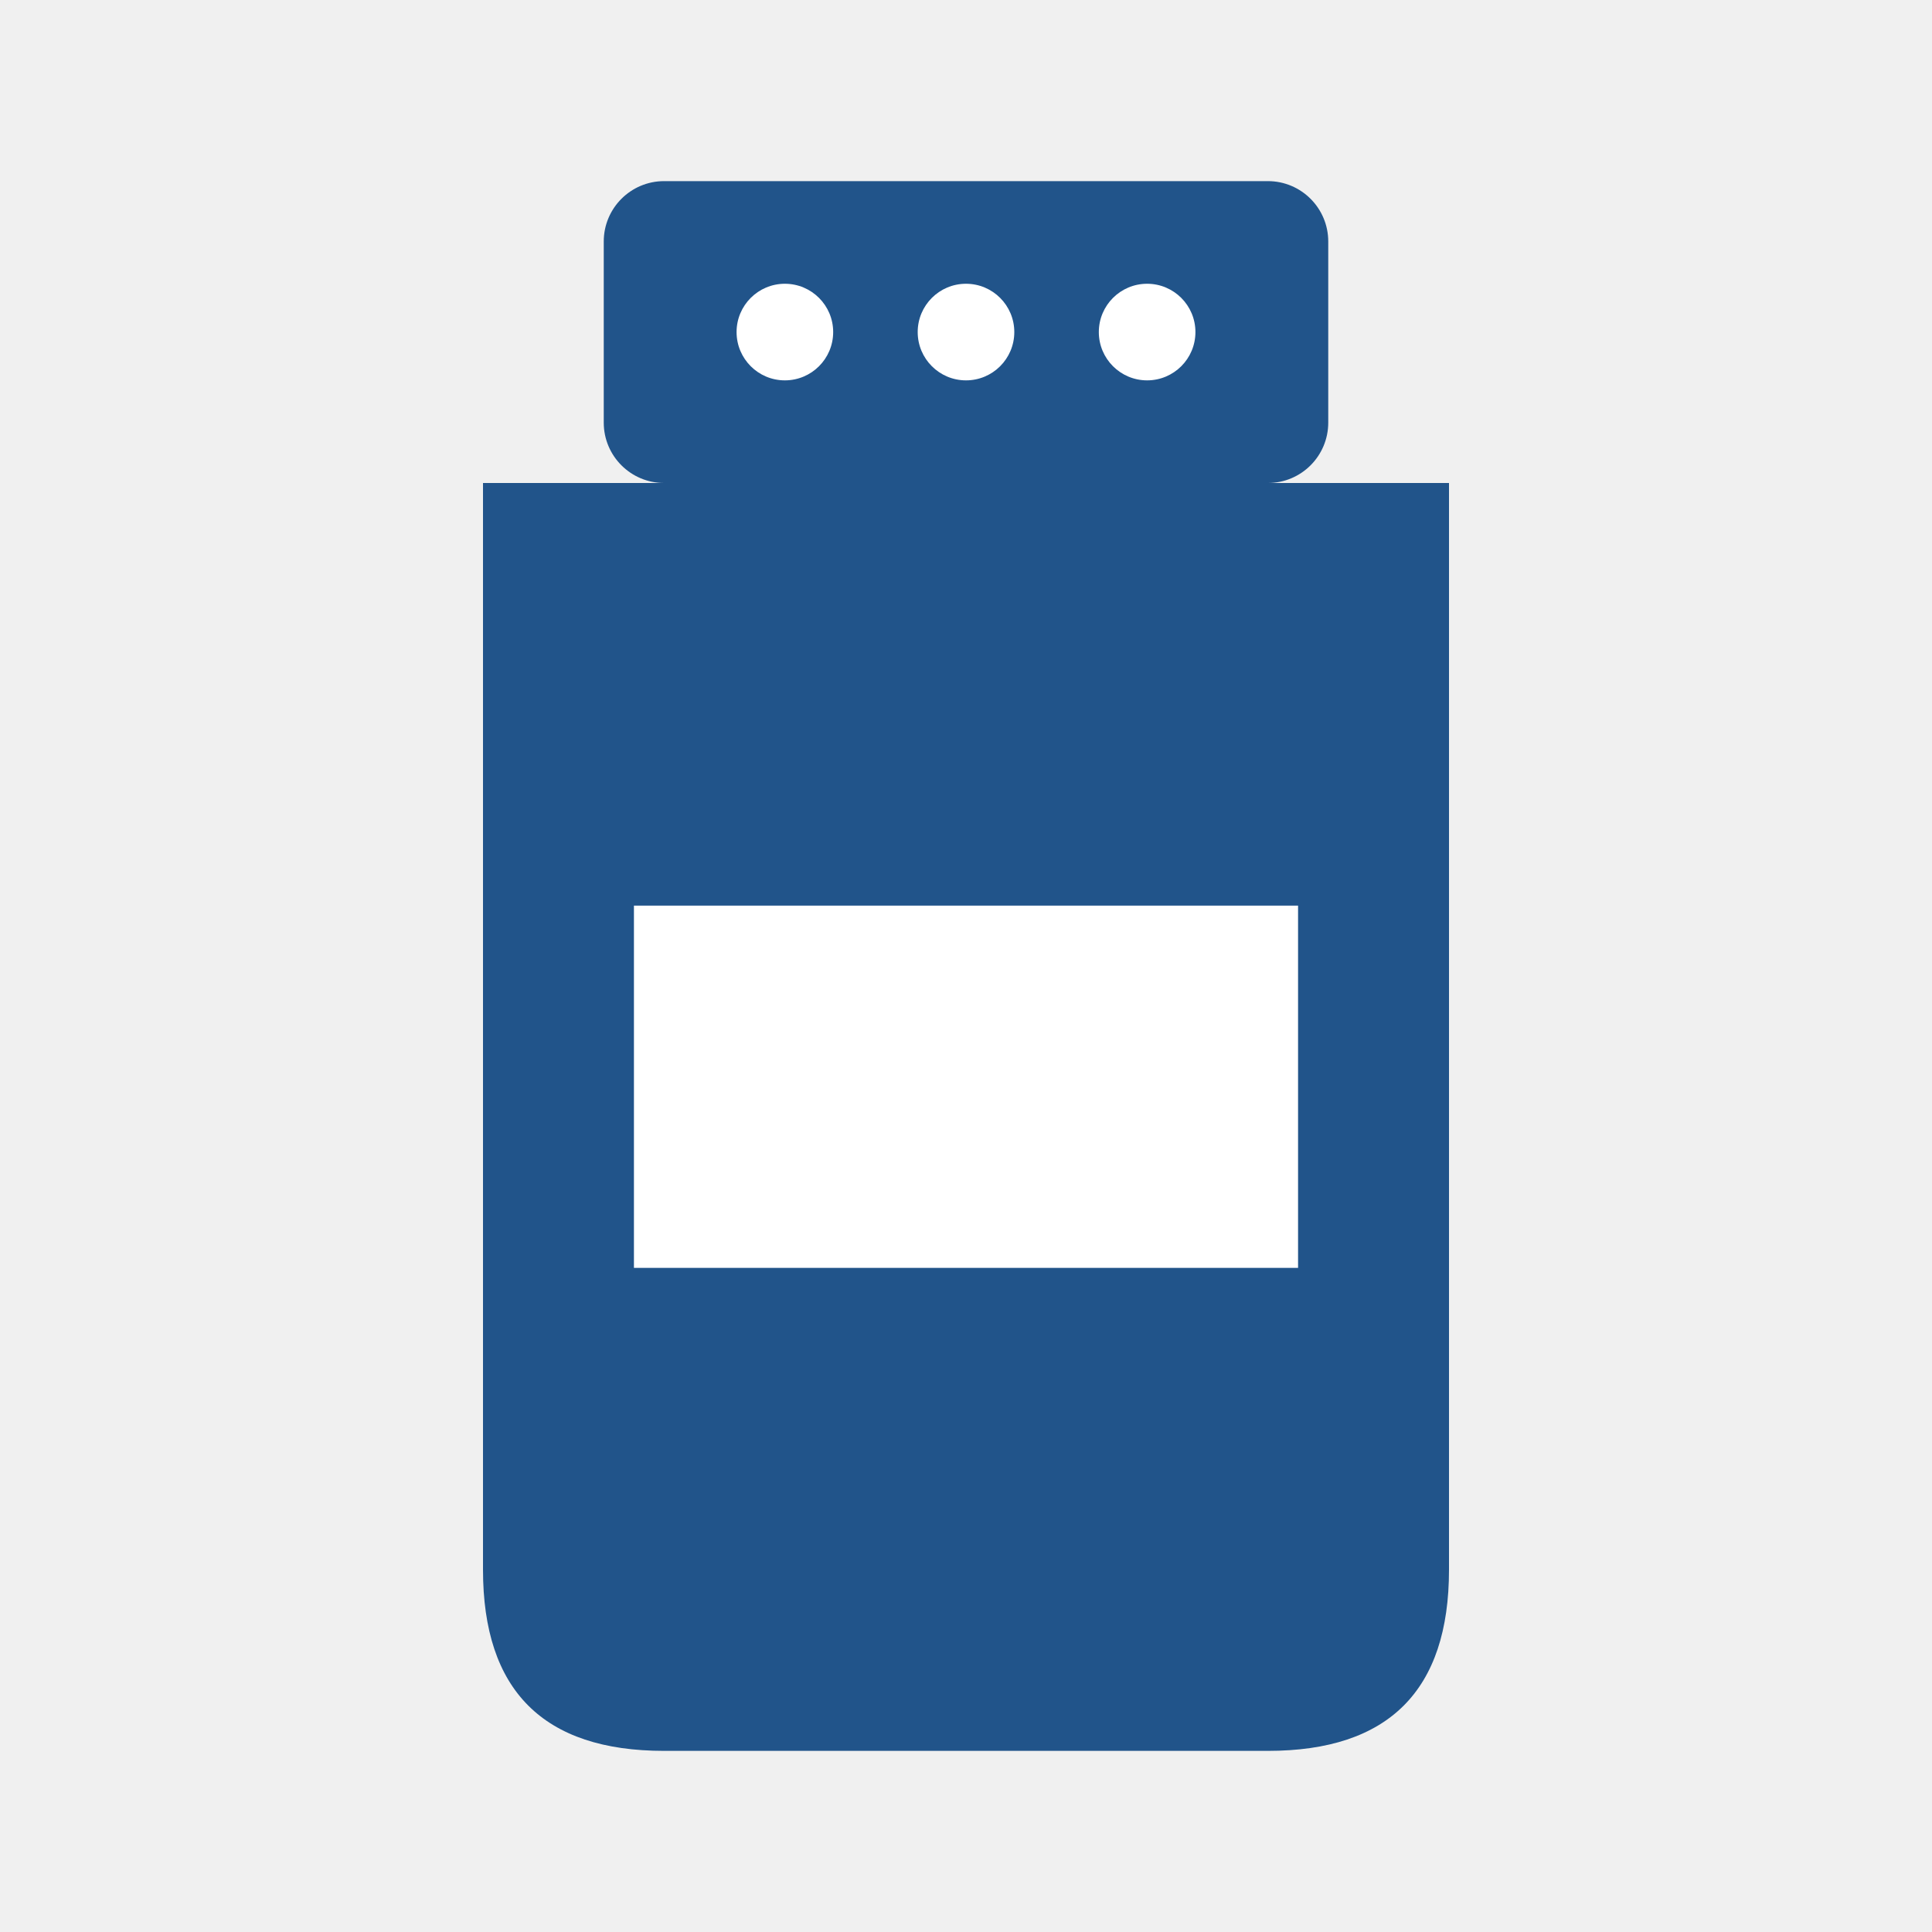
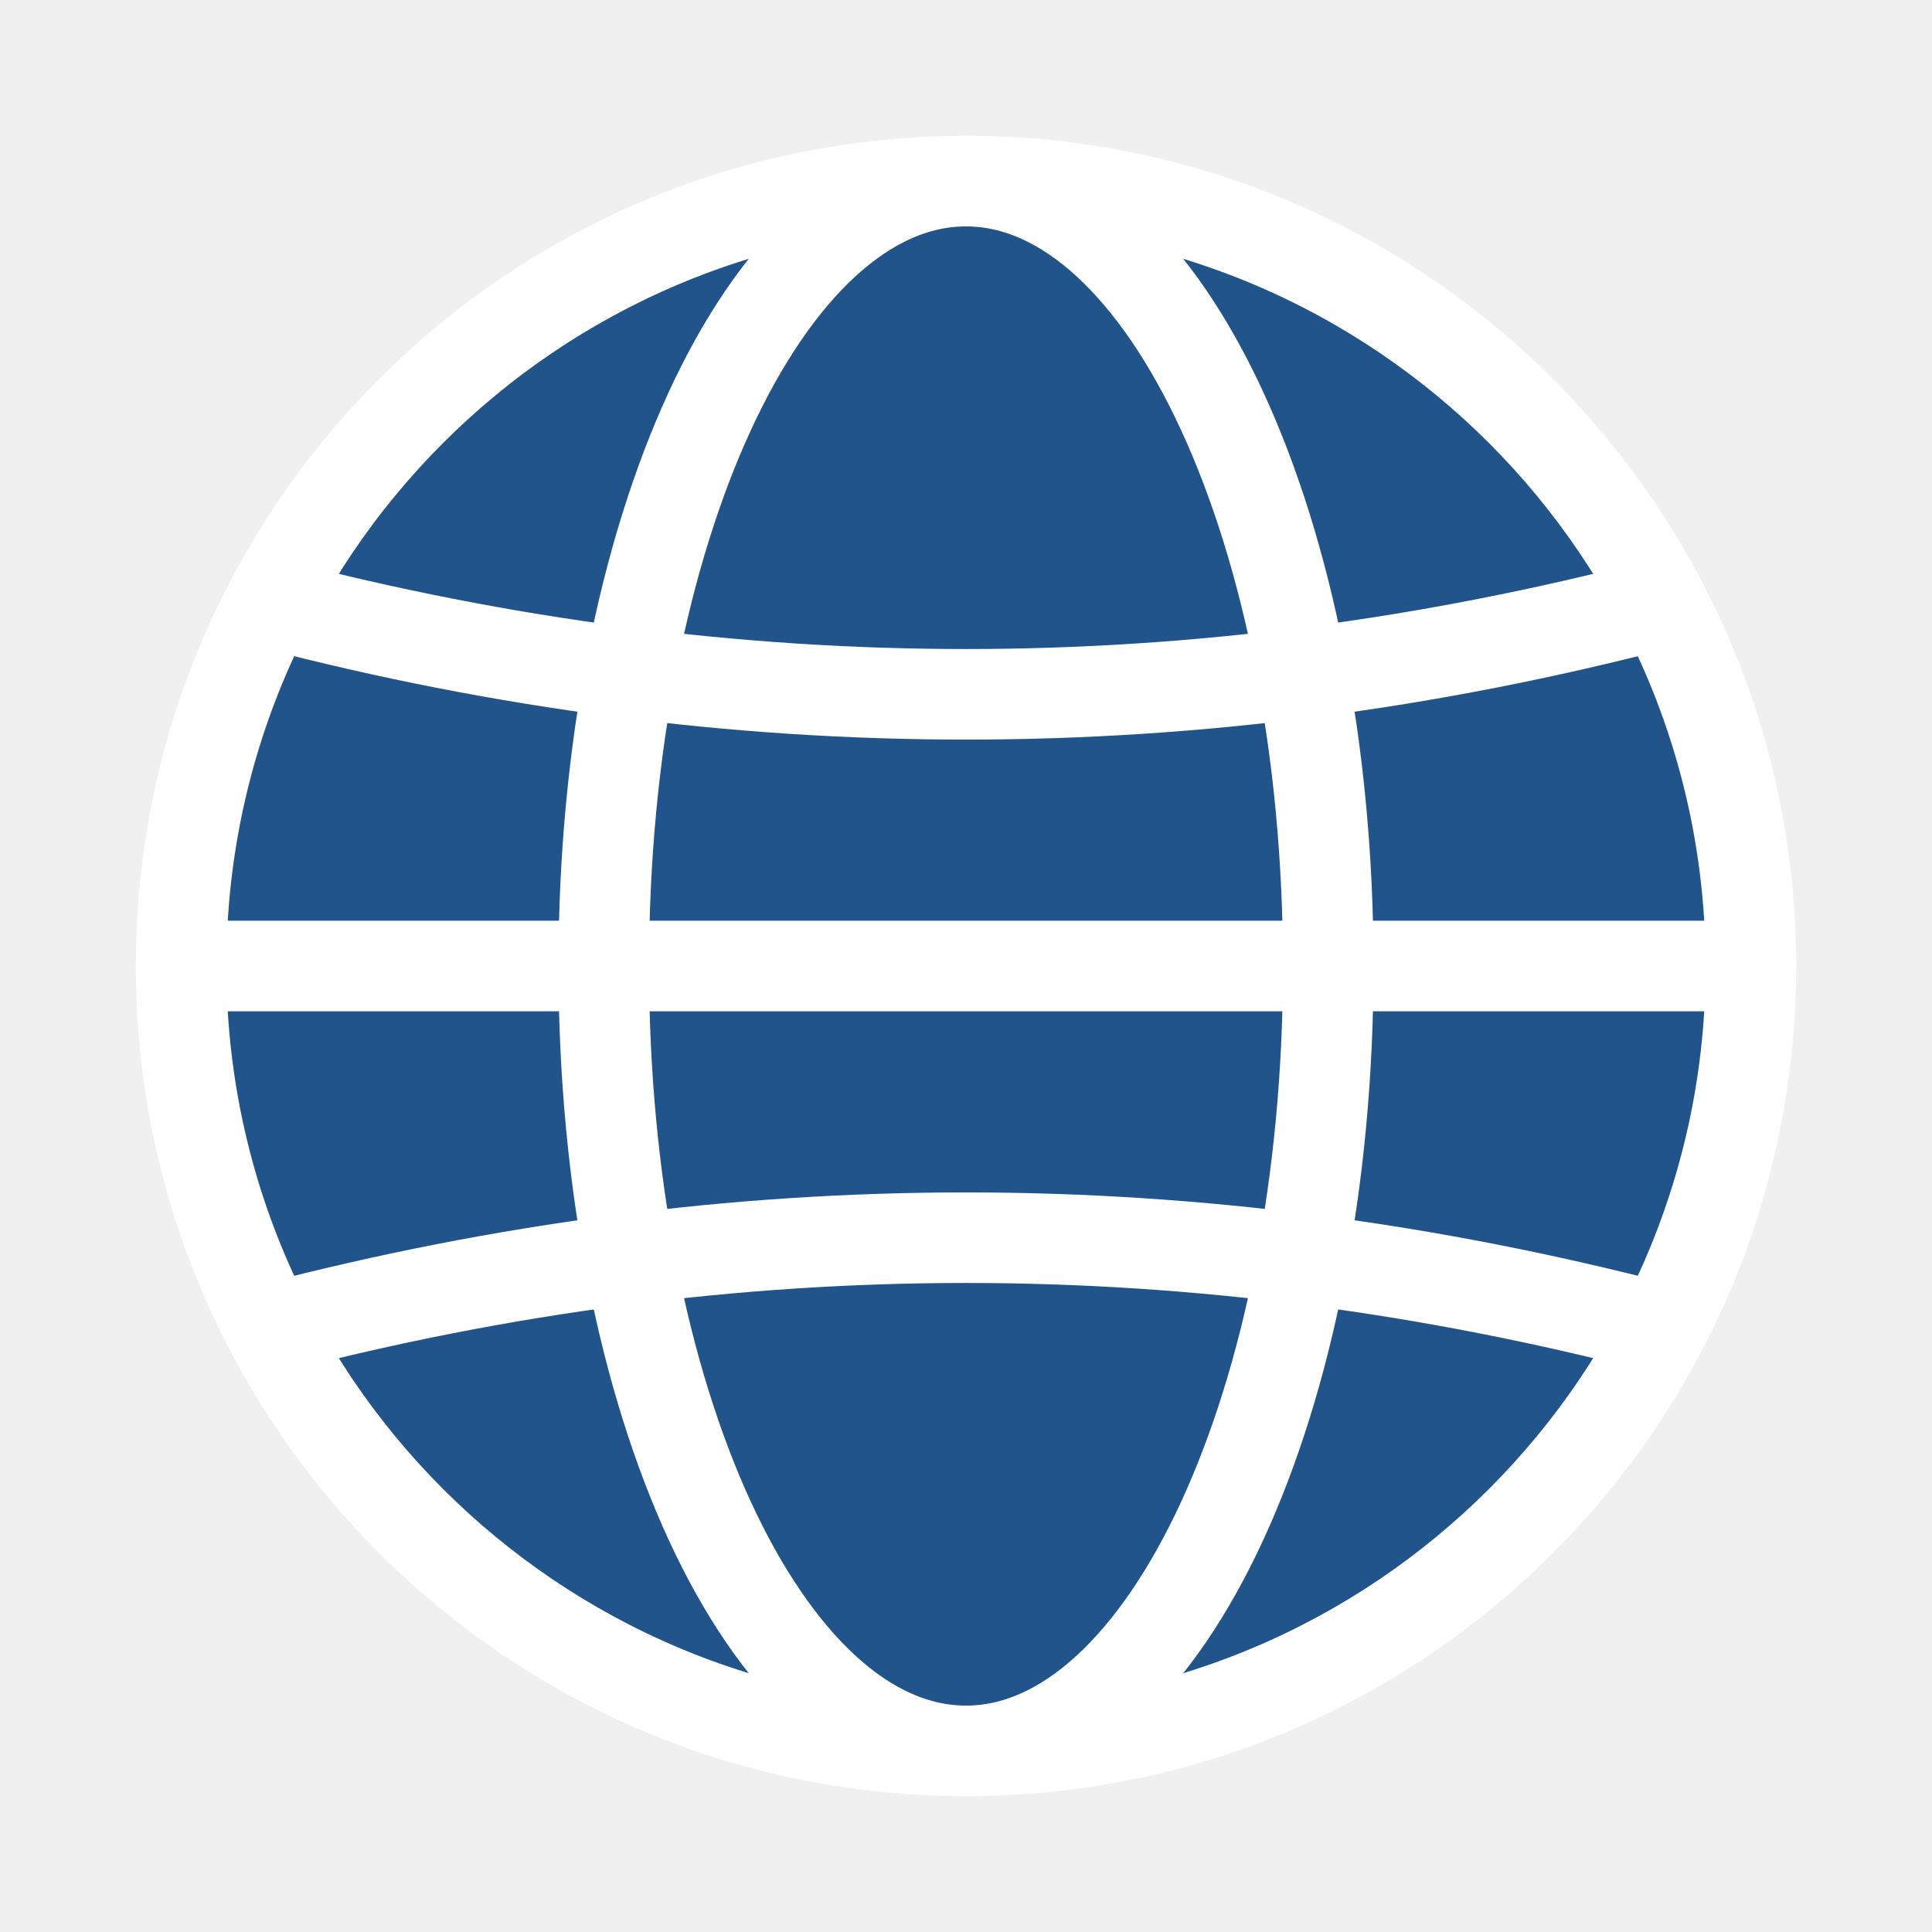
<svg xmlns="http://www.w3.org/2000/svg" viewBox="0 0 32 32">
-   <rect x="10" y="3" width="12" height="5" rx="1" fill="#21548A" />
-   <circle cx="13" cy="5.5" r="0.8" fill="#ffffff" />
-   <circle cx="16" cy="5.5" r="0.8" fill="#ffffff" />
-   <circle cx="19" cy="5.5" r="0.8" fill="#ffffff" />
-   <path d="M8 8 L24 8 L24 26 Q24 29 21 29 L11 29 Q8 29 8 26 Z" fill="#21548A" />
-   <rect x="10.5" y="15" width="11" height="6" fill="#ffffff" />
+   <circle cx="16" cy="16" r="13" fill="#21548A" />
+   <g fill="none" stroke="#ffffff" stroke-width="1.5" stroke-linecap="round">
+     <circle cx="16" cy="16" r="13" />
+     <ellipse cx="16" cy="16" rx="6" ry="13" />
+     <line x1="3" y1="16" x2="29" y2="16" />
+     <path d="M4.5 10 Q16 13 27.5 10" />
+     <path d="M4.5 22 Q16 19 27.5 22" />
+   </g>
</svg>
